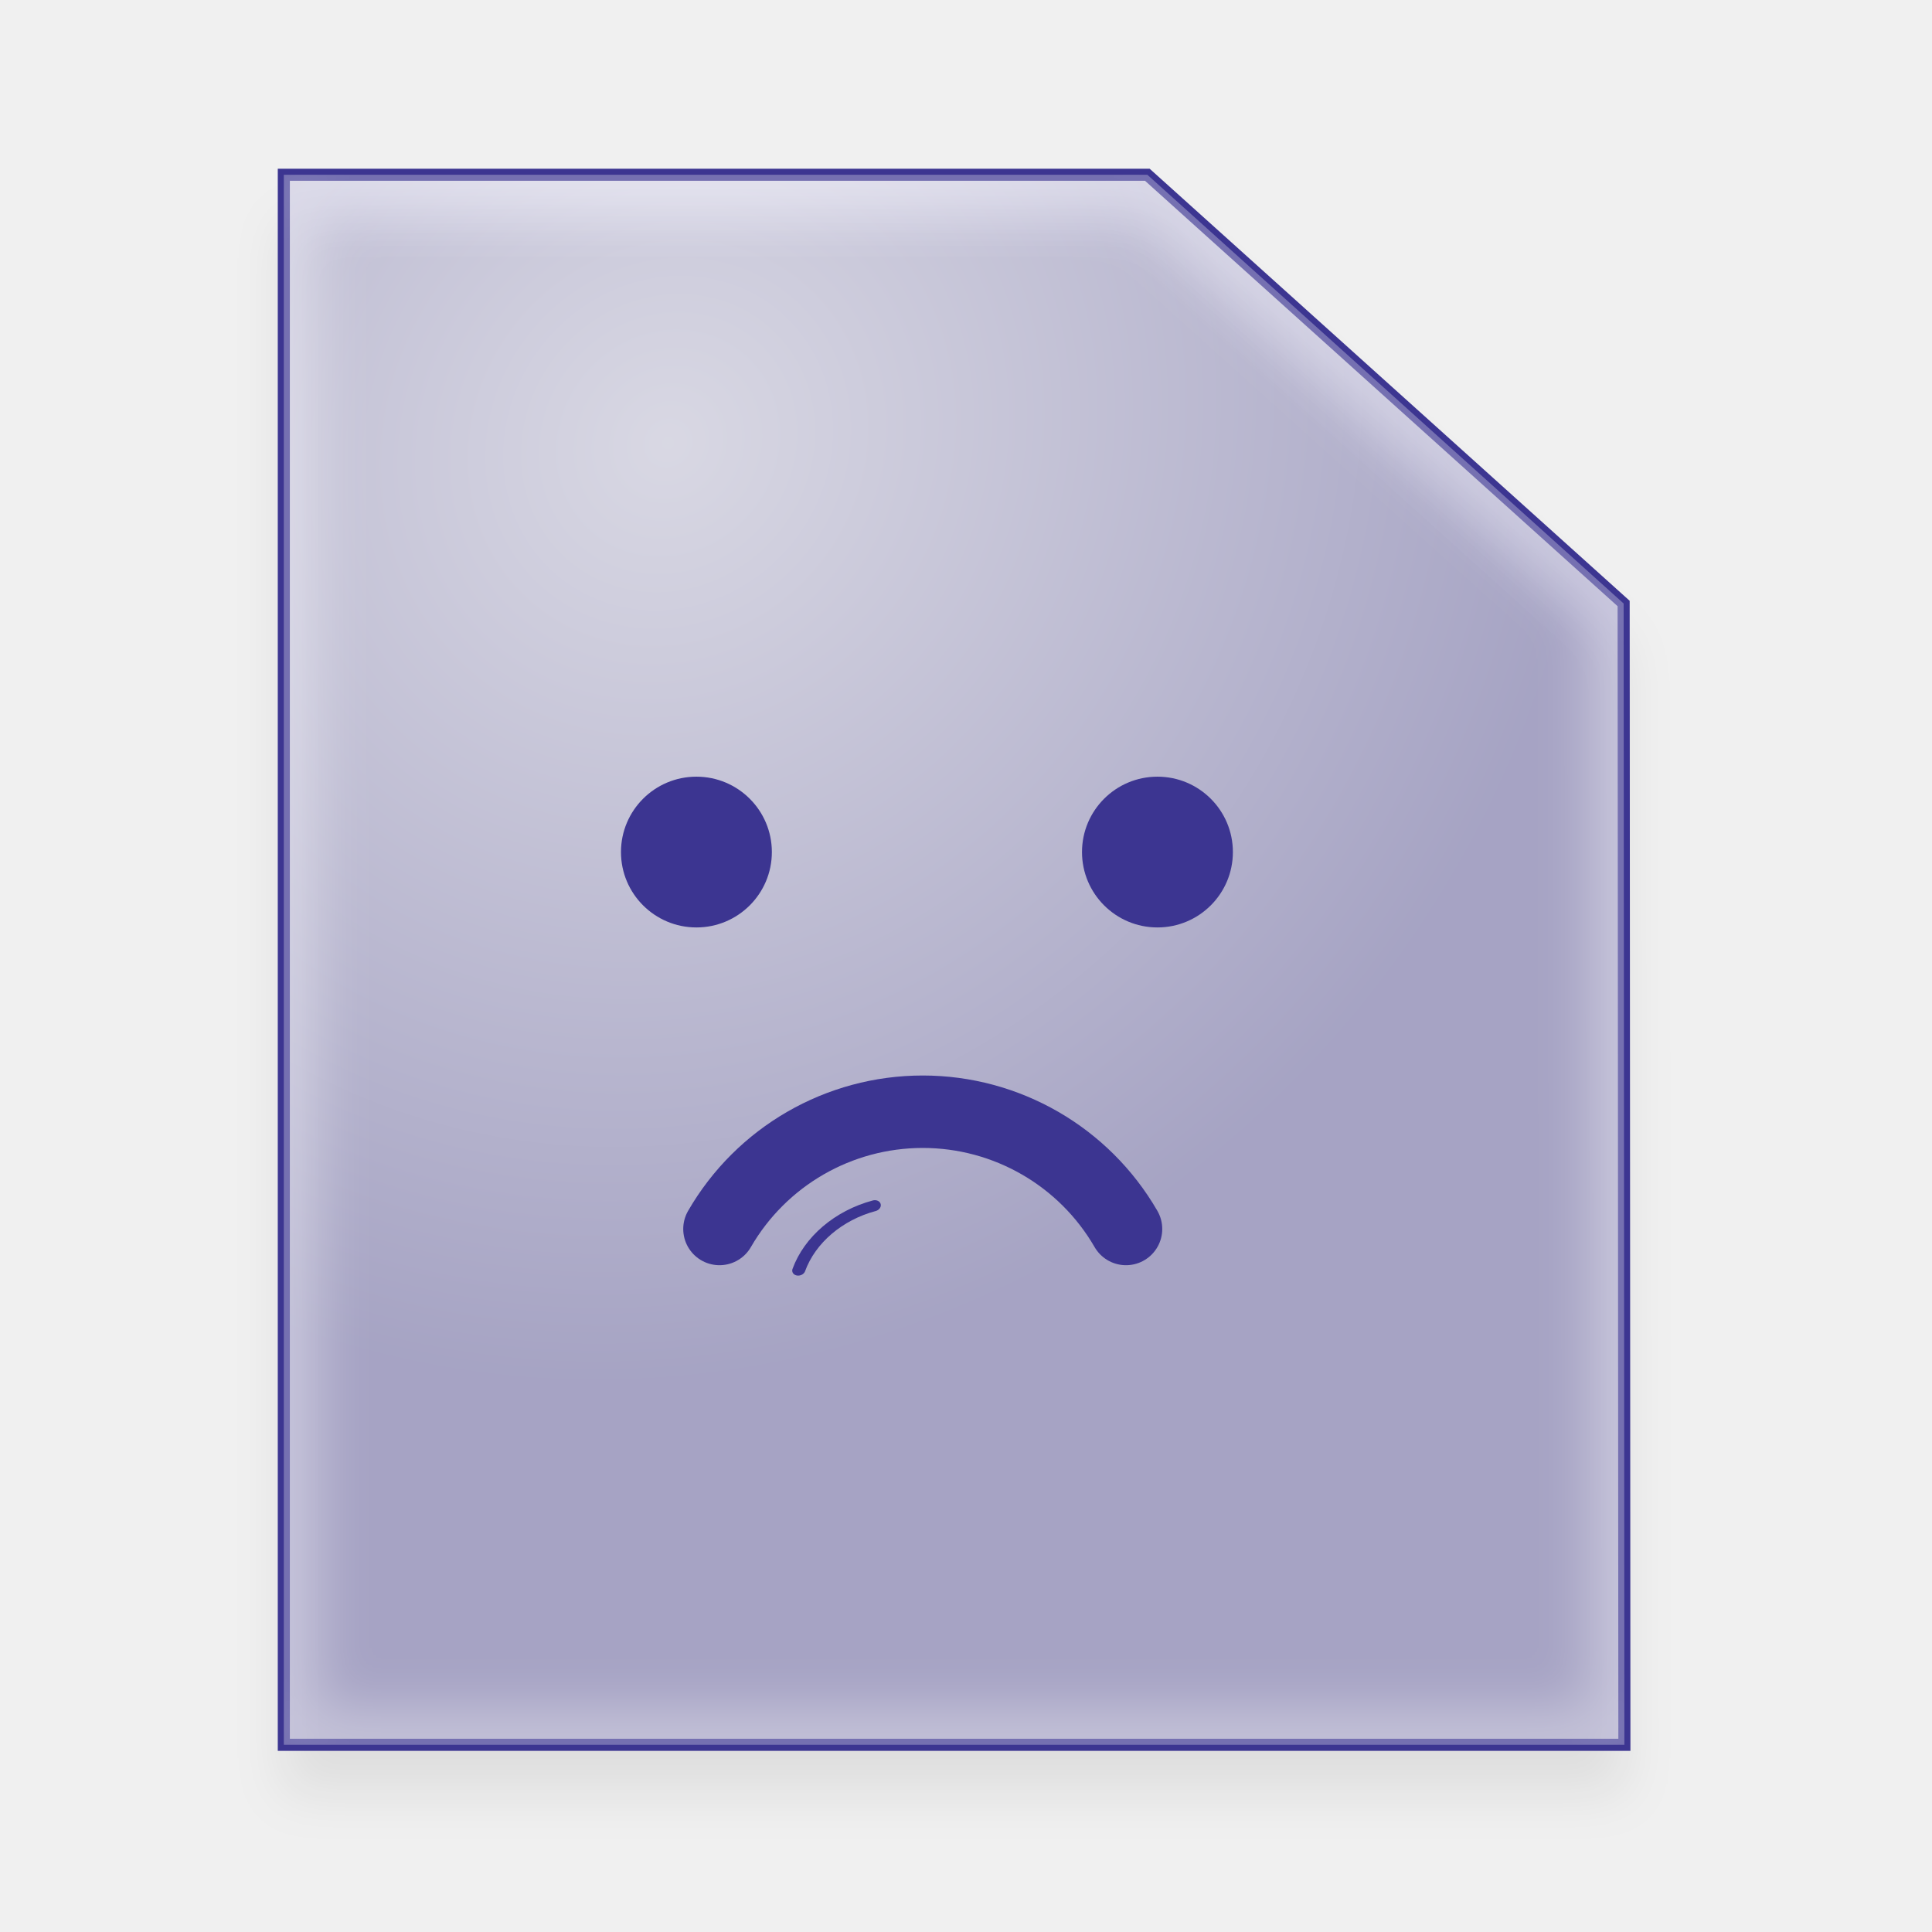
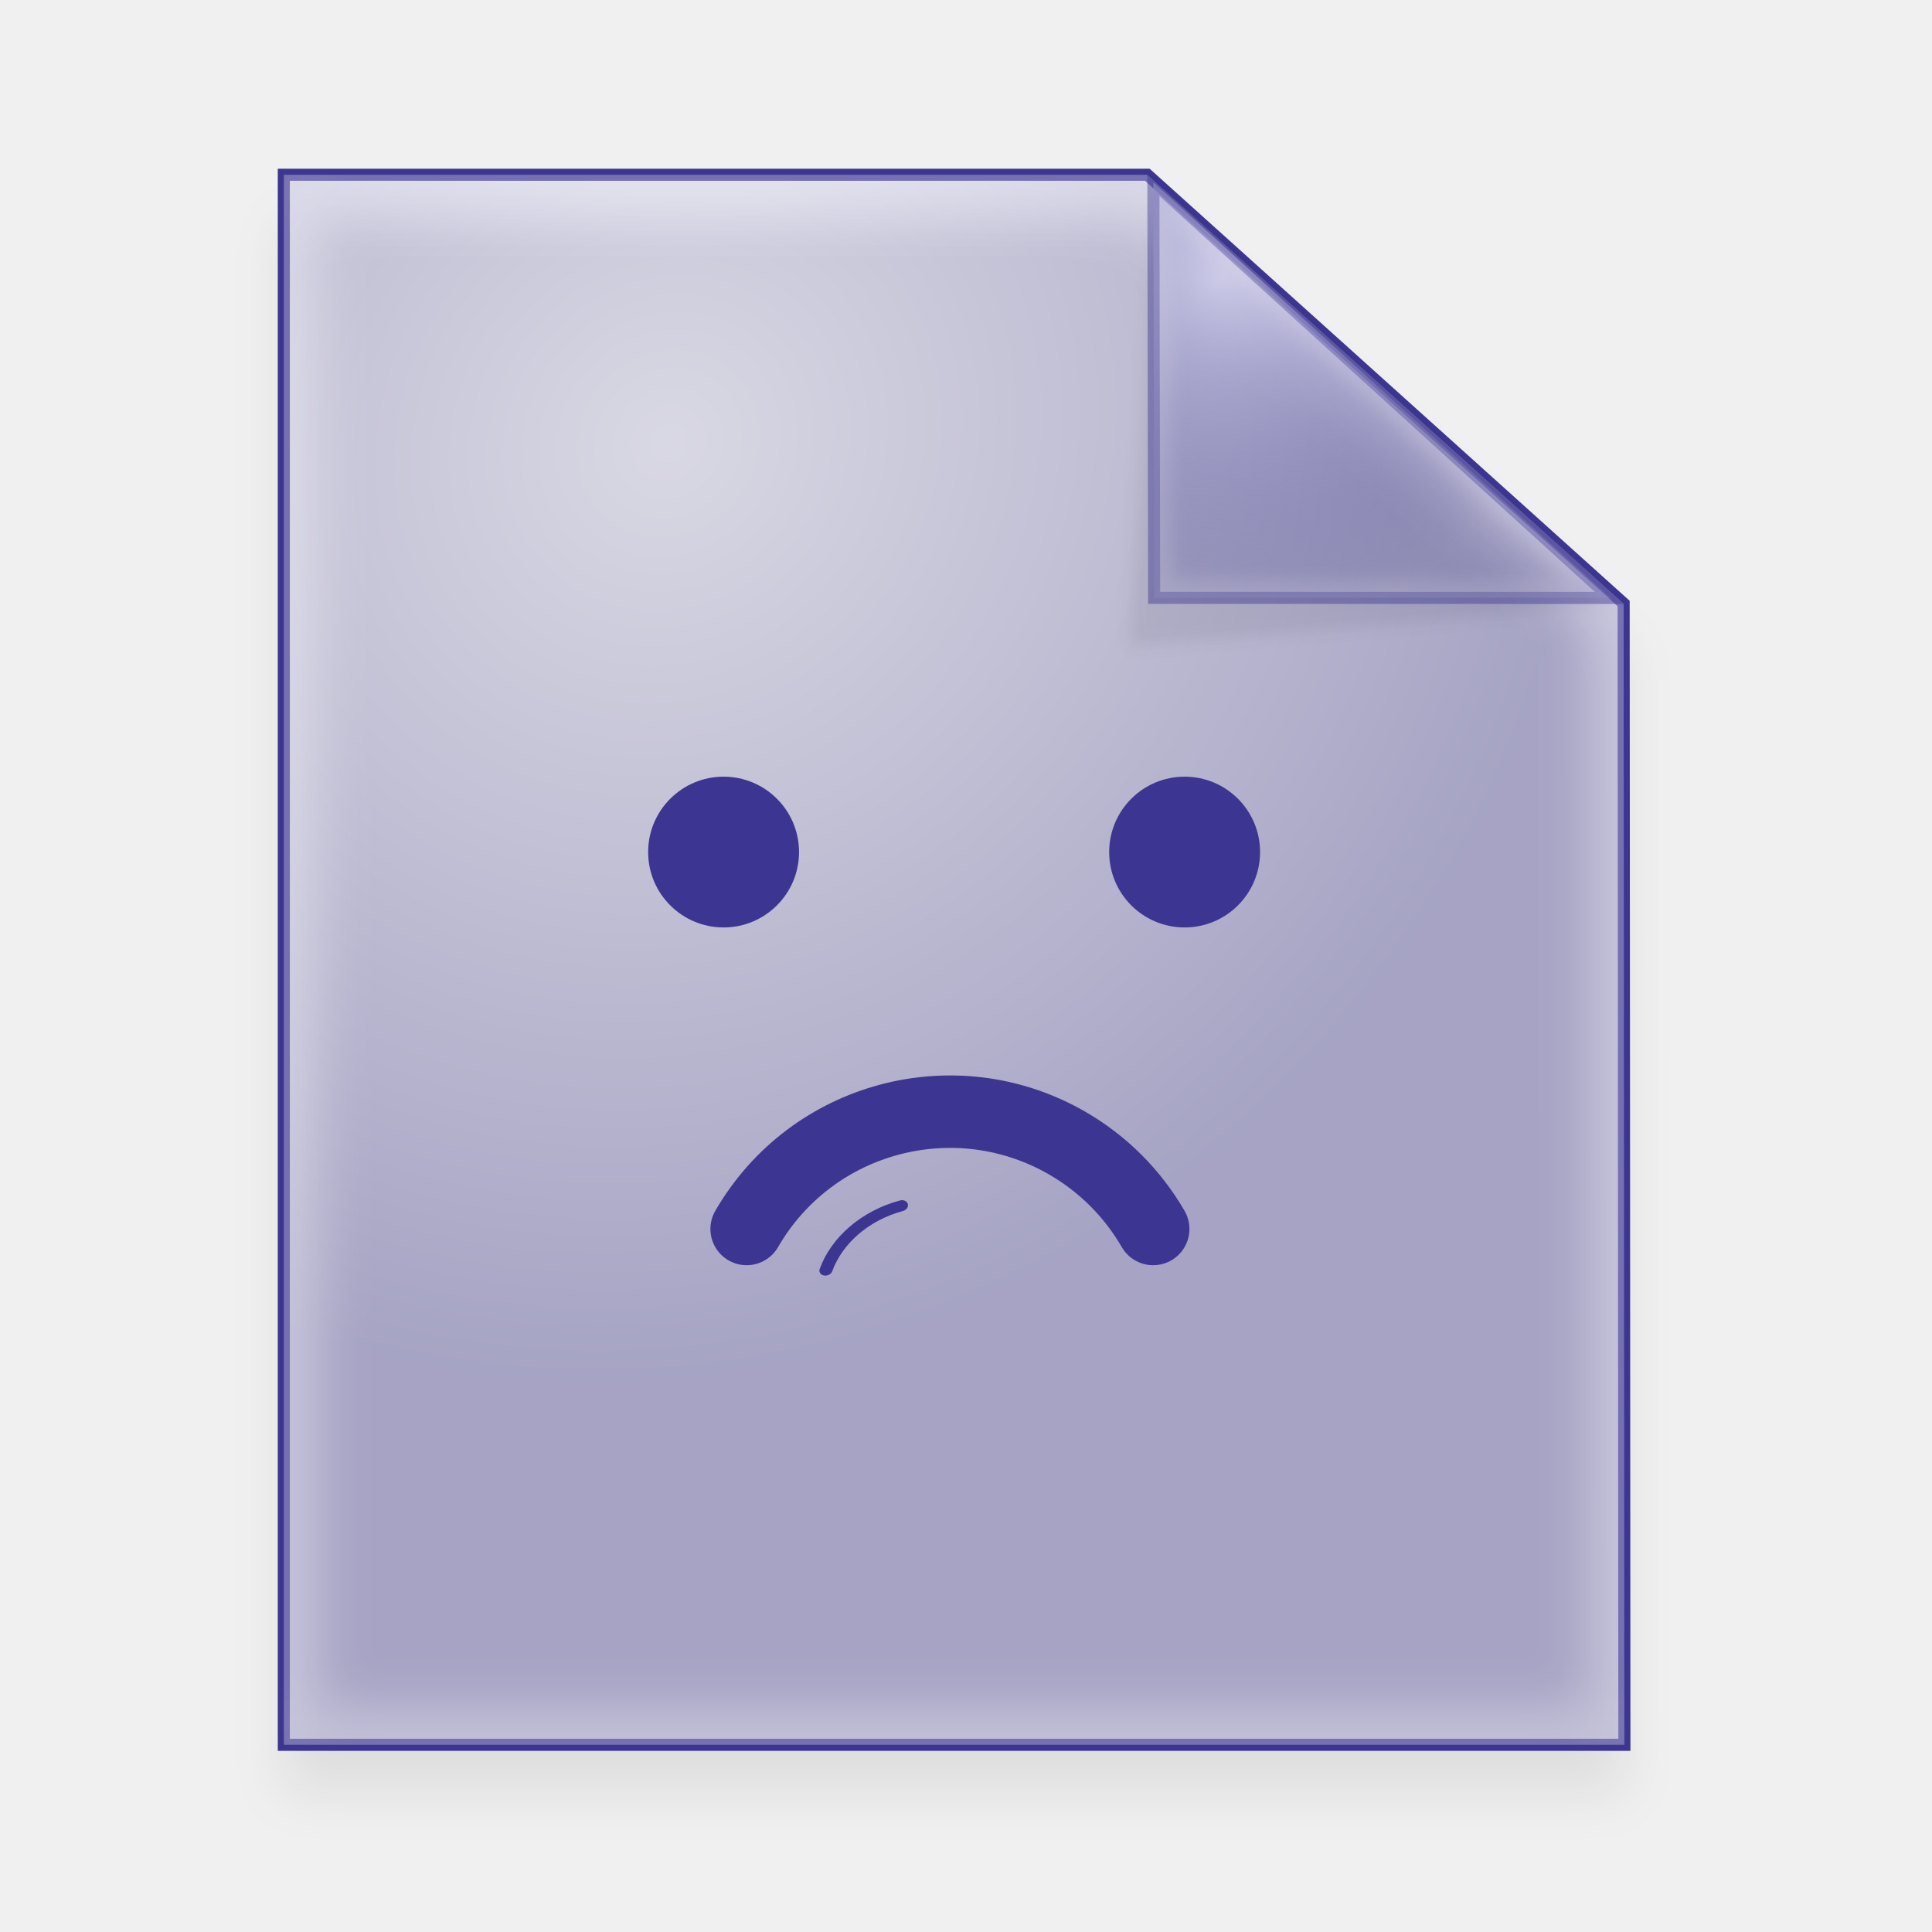
<svg xmlns="http://www.w3.org/2000/svg" xmlns:xlink="http://www.w3.org/1999/xlink" width="159.97" height="159.97" id="svg6313" version="1.1">
  <defs id="defs6315">
+     <linearGradient id="linearGradient7031">
+       <stop style="stop-color:#cdcbec;stop-opacity:0.785" offset="0" id="stop7033" />
+       <stop style="stop-color:#3c3591;stop-opacity:0.157" offset="1" id="stop7035" />
+     </linearGradient>
+     <linearGradient id="linearGradient6985">
+       <stop id="stop6987" offset="0" style="stop-color:#cdcbec;stop-opacity:0.785" />
+       <stop id="stop6989" offset="1" style="stop-color:#3c3591;stop-opacity:0.26" />
+     </linearGradient>
    <linearGradient id="linearGradient8428">
      <stop style="stop-color:#cdcbec;stop-opacity:1" offset="0" id="stop8430" />
      <stop style="stop-color:#3c3591;stop-opacity:1" offset="1" id="stop8432" />
    </linearGradient>
    <linearGradient id="linearGradient7635">
      <stop id="stop7639" offset="0" style="stop-color:#f4a7af;stop-opacity:0.758" />
      <stop id="stop7637" offset="1" style="stop-color:#e32135;stop-opacity:0.243" />
    </linearGradient>
    <linearGradient id="linearGradient7024">
      <stop style="stop-color:#feeed4;stop-opacity:0.703" offset="0" id="stop7026" />
      <stop style="stop-color:#f3770c;stop-opacity:0.247" offset="1" id="stop7028" />
    </linearGradient>
    <linearGradient id="linearGradient6986">
      <stop id="stop6990" offset="0" style="stop-color:#fde3bc;stop-opacity:0.755" />
      <stop id="stop6988" offset="1" style="stop-color:#f59506;stop-opacity:0.325" />
    </linearGradient>
    <radialGradient xlink:href="#linearGradient7019" id="radialGradient7027" cx="251.354" cy="130.456" fx="251.354" fy="130.456" r="72.482" gradientTransform="matrix(0.3036305,1.040892,-1.07159,0.3125853,314.8299,-171.9548)" gradientUnits="userSpaceOnUse" />
    <linearGradient id="linearGradient7019">
      <stop id="stop7023" offset="0" style="stop-color:#faf4fa;stop-opacity:1" />
      <stop id="stop7021" offset="1" style="stop-color:#e2c5e3;stop-opacity:0.248" />
    </linearGradient>
    <clipPath clipPathUnits="userSpaceOnUse" id="clipPath7489">
      <path id="path7491" d="m 83.344,134.312 c -38.802,0 -70.438,31.604 -70.438,70.406 0,38.802 31.635,70.438 70.438,70.438 38.802,0 70.406,-31.635 70.406,-70.438 0,-38.802 -31.604,-70.406 -70.406,-70.406 z m 0,15.969 c 13.177,0 25.234,4.639 34.625,12.375 l -76.688,76.656 c -7.726,-9.394 -12.375,-21.425 -12.375,-34.594 0,-30.155 24.282,-54.438 54.438,-54.438 z m 45.344,24.281 c 5.723,8.622 9.062,18.985 9.062,30.156 0,30.155 -24.251,54.438 -54.406,54.438 -11.186,0 -21.559,-3.353 -30.188,-9.094 l 75.531,-75.5 z" style="font-size:medium;font-style:normal;font-variant:normal;font-weight:normal;font-stretch:normal;text-indent:0;text-align:start;text-decoration:none;line-height:normal;letter-spacing:normal;word-spacing:normal;text-transform:none;direction:ltr;block-progression:tb;writing-mode:lr-tb;text-anchor:start;baseline-shift:baseline;color:black;fill:#e2c5e3;fill-opacity:0.607;stroke:#9200a0;stroke-width:1;stroke-opacity:0.192;marker:none;visibility:visible;display:inline;overflow:visible;enable-background:accumulate;font-family:Sans;-inkscape-font-specification:Sans" />
    </clipPath>
    <linearGradient xlink:href="#linearGradient7515" id="linearGradient7813" gradientUnits="userSpaceOnUse" gradientTransform="matrix(1.005986,0,0,1.005986,188.1521,-23.7722)" x1="39.795" y1="170.538" x2="121.269" y2="245.034" />
    <linearGradient id="linearGradient7515">
      <stop style="stop-color:white;stop-opacity:1;" offset="0" id="stop7517" />
      <stop style="stop-color:white;stop-opacity:0;" offset="1" id="stop7519" />
    </linearGradient>
-     <filter id="filter7010">
-       <feGaussianBlur stdDeviation="2.312" id="feGaussianBlur7012" />
-     </filter>
    <clipPath clipPathUnits="userSpaceOnUse" id="clipPath7016">
      <path id="path7018" d="m 35,21.969 c -5.213,0 -10.257,-0.684 -15.031,-1.938 -0.098,0.369 -10.633,40.052 0.5,66.938 C 31.147,112.758 65,144.97 80,144.97 c 15,0 48.853,-32.212 59.531,-58.001 11.133,-26.886 0.598,-66.569 0.5,-66.938 -4.774,1.254 -9.818,1.938 -15.031,1.938 -18.505,0 -25,-11.999 -45,-11.999 -20,0 -26.495,11.999 -45,11.999 z" style="color:black;fill:url(#radialGradient7020);fill-opacity:1;fill-rule:nonzero;stroke:#f59506;stroke-width:1;stroke-linecap:round;stroke-linejoin:round;stroke-miterlimit:4;stroke-opacity:1;stroke-dashoffset:0;marker:none;visibility:visible;display:inline;overflow:visible;enable-background:accumulate" />
    </clipPath>
    <radialGradient xlink:href="#linearGradient6986" id="radialGradient7020" gradientUnits="userSpaceOnUse" gradientTransform="matrix(1.048971,0,0,0.9237853,-377.7682,-555.4551)" cx="421.548" cy="628.487" fx="421.548" fy="628.487" r="62.489" />
    <radialGradient xlink:href="#linearGradient7024" id="radialGradient7022" gradientUnits="userSpaceOnUse" gradientTransform="matrix(0.9601722,0.160029,-0.1518696,0.9112162,-243.2208,-614.9695)" cx="415.511" cy="640.294" fx="415.511" fy="640.294" r="62.489" />
-     <filter id="filter7034">
-       <feGaussianBlur stdDeviation="2.312" id="feGaussianBlur7036" />
-     </filter>
    <radialGradient xlink:href="#linearGradient8428" id="radialGradient7641" cx="414.507" cy="639.114" fx="414.507" fy="639.114" r="56" gradientTransform="matrix(1.012627,0.8460025,-0.9156175,1.095953,577.9022,-419.1878)" gradientUnits="userSpaceOnUse" />
    <filter id="filter8416">
      <feGaussianBlur stdDeviation="2.109" id="feGaussianBlur8418" />
    </filter>
    <clipPath clipPathUnits="userSpaceOnUse" id="clipPath8422">
      <path id="path8424" d="m 380.647,609.704 71.5,0 39.438,35.5 0.062,94.5 -111,0 z" style="color:black;fill:url(#radialGradient8426);fill-opacity:0.349;fill-rule:nonzero;stroke:#e84556;stroke-width:1;stroke-opacity:1;marker:none;visibility:visible;display:inline;overflow:visible;enable-background:accumulate" />
    </clipPath>
    <radialGradient xlink:href="#linearGradient7635" id="radialGradient8426" gradientUnits="userSpaceOnUse" gradientTransform="matrix(1.012627,0.8460025,-0.9156175,1.095953,577.9022,-419.1878)" cx="414.507" cy="639.114" fx="414.507" fy="639.114" r="56" />
    <filter id="filter8491">
      <feGaussianBlur stdDeviation="2.109" id="feGaussianBlur8493" />
    </filter>
+     <radialGradient xlink:href="#linearGradient7031" id="radialGradient6983" cx="458.104" cy="618.865" fx="458.104" fy="618.865" r="19.5" gradientTransform="matrix(1.328726,0.776309,-0.7419251,1.269874,308.4619,-523.106)" gradientUnits="userSpaceOnUse" />
+     <clipPath clipPathUnits="userSpaceOnUse" id="clipPath6995">
+       <path id="path6997" d="m 452.647,610.329 37.844,34.413 -37.781,-0.006 z" style="color:black;fill:url(#radialGradient6999);fill-opacity:1;fill-rule:nonzero;stroke:#3c3591;stroke-width:1;marker:none;visibility:visible;display:inline;overflow:visible;enable-background:accumulate" />
+     </clipPath>
+     <radialGradient xlink:href="#linearGradient6985" id="radialGradient6999" gradientUnits="userSpaceOnUse" gradientTransform="matrix(1.328726,0.776309,-0.7419251,1.269874,308.4619,-523.106)" cx="458.104" cy="618.865" fx="458.104" fy="618.865" r="19.5" />
+     <filter id="filter7013">
+       <feGaussianBlur stdDeviation="0.632" id="feGaussianBlur7015" />
+     </filter>
+     <filter id="filter7027">
+       <feGaussianBlur stdDeviation="0.632" id="feGaussianBlur7029" />
+     </filter>
  </defs>
  <g id="layer1" transform="translate(-357.1472,-595.234)">
    <g id="g7082">
      <g id="g8497">
        <g id="g8579">
          <rect style="opacity:0;color:black;fill:black;fill-opacity:1;fill-rule:nonzero;stroke:none;stroke-width:6;marker:none;visibility:visible;display:inline;overflow:visible;enable-background:accumulate" id="rect8495" width="159.97" height="159.97" x="0" y="0" transform="translate(357.1472,595.234)" />
          <path id="path8489" d="m 380.647,613.704 71.5,0 39.438,35.5 0.062,94.5 -111,0 z" style="opacity:0.076;color:black;fill:black;fill-opacity:1;fill-rule:nonzero;stroke:none;stroke-width:1;marker:none;visibility:visible;display:inline;overflow:visible;filter:url(#filter8491);enable-background:accumulate" />
+           <path id="path7017" d="m 452.772,611.579 37.594,33.788 -39.656,3.369 z" style="opacity:0.089;color:black;fill:black;fill-opacity:1;fill-rule:nonzero;stroke:none;stroke-width:1;marker:none;visibility:visible;display:inline;overflow:visible;filter:url(#filter7027);enable-background:accumulate" />
          <path style="color:black;fill:url(#radialGradient7641);fill-opacity:0.349;fill-rule:nonzero;stroke:#3c3591;stroke-width:1;stroke-opacity:1;marker:none;visibility:visible;display:inline;overflow:visible;enable-background:accumulate" d="m 380.647,609.704 71.5,0 39.438,35.5 0.062,94.5 -111,0 z" id="rect7633" />
          <path id="path8414" d="m 380.647,609.704 71.5,0 39.438,35.5 0.062,94.5 -111,0 z" style="color:black;fill:none;fill-opacity:0.349;fill-rule:nonzero;stroke:white;stroke-width:6;stroke-opacity:1;marker:none;visibility:visible;display:inline;overflow:visible;enable-background:accumulate;filter:url(#filter8416);opacity:0.343" clip-path="url(#clipPath8422)" />
-           <path style="color:black;fill:#3c3591;fill-opacity:1;fill-rule:nonzero;stroke:none;stroke-width:6;marker:none;visibility:visible;display:inline;overflow:visible;enable-background:accumulate" id="path8434" d="m 61,62.47 a 4.5,4.5 0 1 1 -9,0 4.5,4.5 0 1 1 9,0 z" transform="matrix(1.388126,0,0,1.387097,336.3814,579.1327)" />
-           <path transform="matrix(1.388126,0,0,1.387097,374.5548,579.1327)" d="m 61,62.47 a 4.5,4.5 0 1 1 -9,0 4.5,4.5 0 1 1 9,0 z" id="path8436" style="color:black;fill:#3c3591;fill-opacity:1;fill-rule:nonzero;stroke:none;stroke-width:6;marker:none;visibility:visible;display:inline;overflow:visible;enable-background:accumulate" />
-           <path transform="matrix(4.318613,0,0,4.315412,189.5485,437.1199)" d="m 52.603,60.22 a 4.5,4.5 0 0 1 7.794,-1e-6" id="path8438" style="color:black;fill:none;stroke:#3c3591;stroke-width:1.39;stroke-linecap:round;marker:none;visibility:visible;display:inline;overflow:visible;enable-background:accumulate" />
-           <path style="color:black;fill:none;stroke:#3c3591;stroke-width:0.579;stroke-linecap:round;marker:none;visibility:visible;display:inline;overflow:visible;enable-background:accumulate" id="path8575" d="m 52.603,60.22 a 4.5,4.5 0 0 1 3.897,-2.25" transform="matrix(1.836927,-0.4925689,0.4057135,1.513019,302.2284,635.1905)" />
+           <g id="g6198" transform="translate(2.249998,0)">
+             <path transform="matrix(1.388126,0,0,1.387097,336.3814,579.1327)" d="m 61,62.47 c 0,2.485 -2.015,4.5 -4.5,4.5 -2.485,0 -4.5,-2.015 -4.5,-4.5 0,-2.485 2.015,-4.5 4.5,-4.5 2.485,0 4.5,2.015 4.5,4.5 z" id="path8434" style="color:black;fill:#3c3591;fill-opacity:1;fill-rule:nonzero;stroke:none;stroke-width:6;marker:none;visibility:visible;display:inline;overflow:visible;enable-background:accumulate" />
+             <path style="color:black;fill:#3c3591;fill-opacity:1;fill-rule:nonzero;stroke:none;stroke-width:6;marker:none;visibility:visible;display:inline;overflow:visible;enable-background:accumulate" id="path8436" d="m 61,62.47 c 0,2.485 -2.015,4.5 -4.5,4.5 -2.485,0 -4.5,-2.015 -4.5,-4.5 0,-2.485 2.015,-4.5 4.5,-4.5 2.485,0 4.5,2.015 4.5,4.5 z" transform="matrix(1.388126,0,0,1.387097,374.5548,579.1327)" />
+             <path style="color:black;fill:none;stroke:#3c3591;stroke-width:1.39;stroke-linecap:round;marker:none;visibility:visible;display:inline;overflow:visible;enable-background:accumulate" id="path8438" d="m 52.603,60.22 c 1.243,-2.152 3.995,-2.89 6.147,-1.647 0.684,0.395 1.252,0.963 1.647,1.647" transform="matrix(4.318613,0,0,4.315412,189.5485,437.1199)" />
+             <path transform="matrix(1.836927,-0.4925689,0.4057135,1.513019,302.2284,635.1905)" d="m 52.603,60.22 c 0.804,-1.392 2.289,-2.25 3.897,-2.25" id="path8575" style="color:black;fill:none;stroke:#3c3591;stroke-width:0.579;stroke-linecap:round;marker:none;visibility:visible;display:inline;overflow:visible;enable-background:accumulate" />
+           </g>
+           <path style="color:black;fill:url(#radialGradient6983);fill-opacity:1;fill-rule:nonzero;stroke:#3c3591;stroke-width:1;marker:none;visibility:visible;display:inline;overflow:visible;enable-background:accumulate;stroke-opacity:0.439" d="m 452.647,610.329 37.844,34.413 -37.781,-0.006 z" id="rect6204" />
+           <path id="path6991" d="m 452.647,610.329 37.844,34.413 -37.781,-0.006 z" style="color:black;fill:none;fill-opacity:1;fill-rule:nonzero;stroke:#fafaf7;stroke-width:3;marker:none;visibility:visible;display:inline;overflow:visible;enable-background:accumulate;opacity:0.139;filter:url(#filter7013)" clip-path="url(#clipPath6995)" />
        </g>
      </g>
    </g>
  </g>
</svg>
